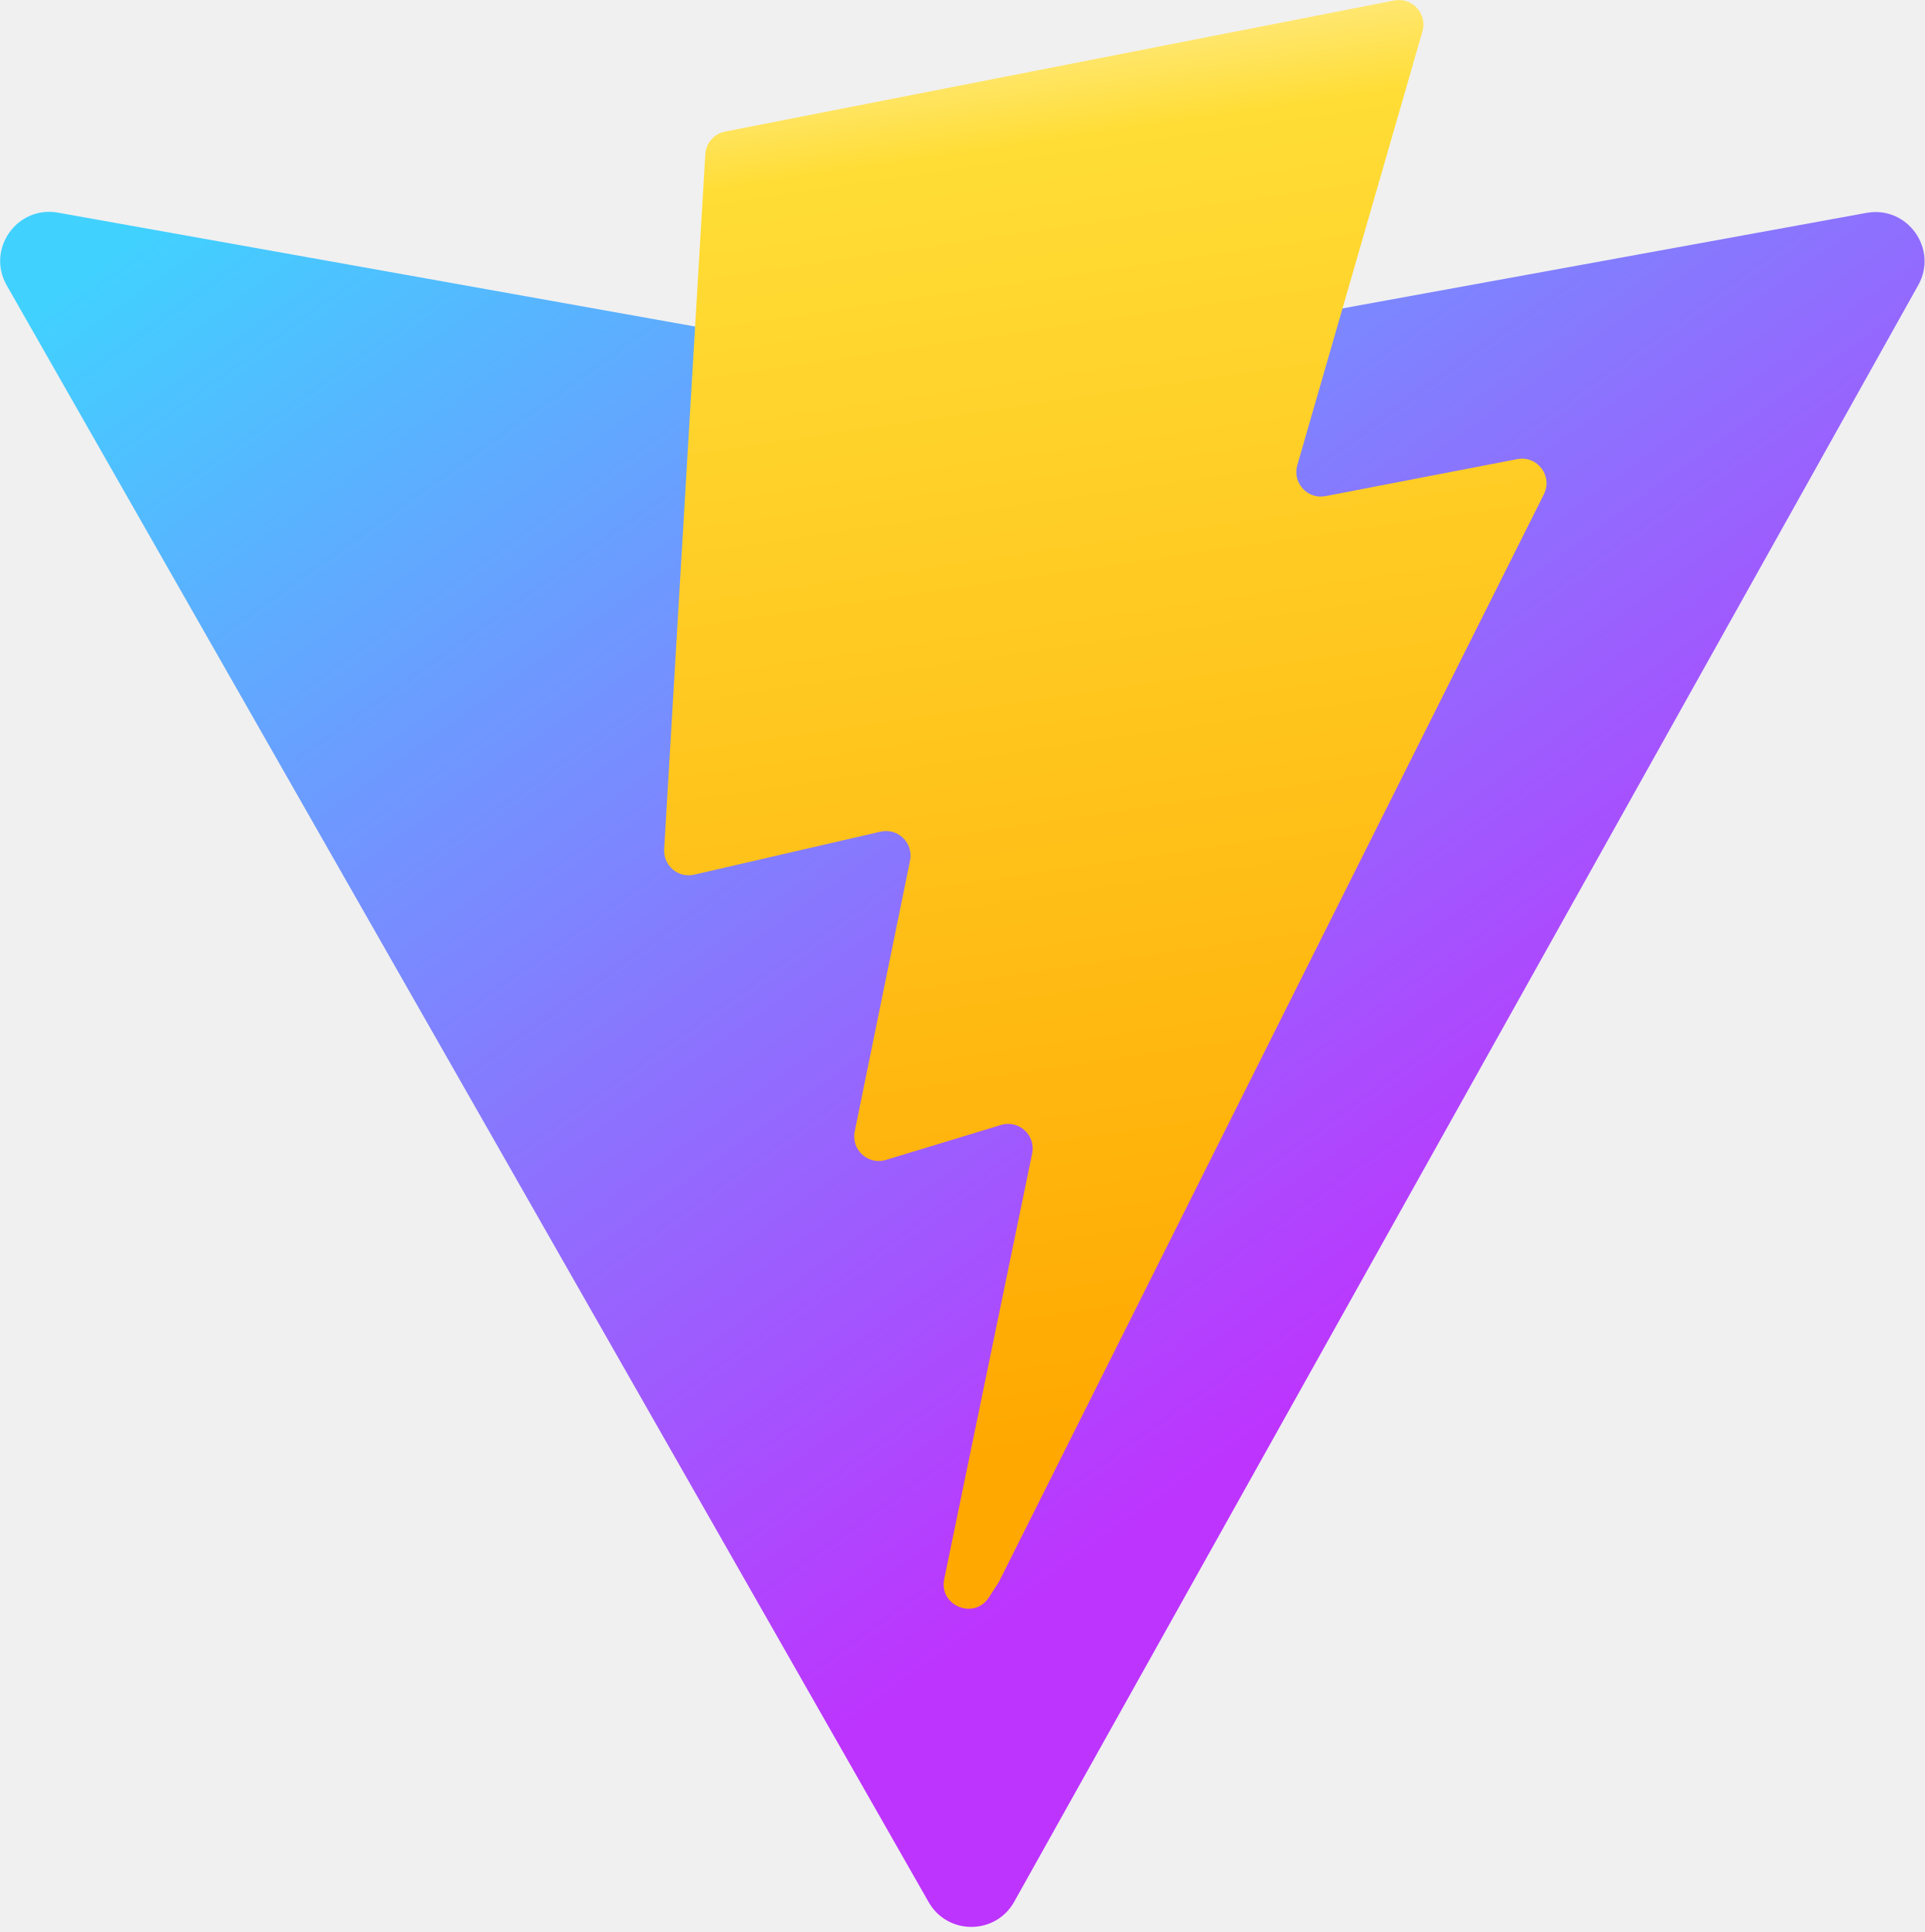
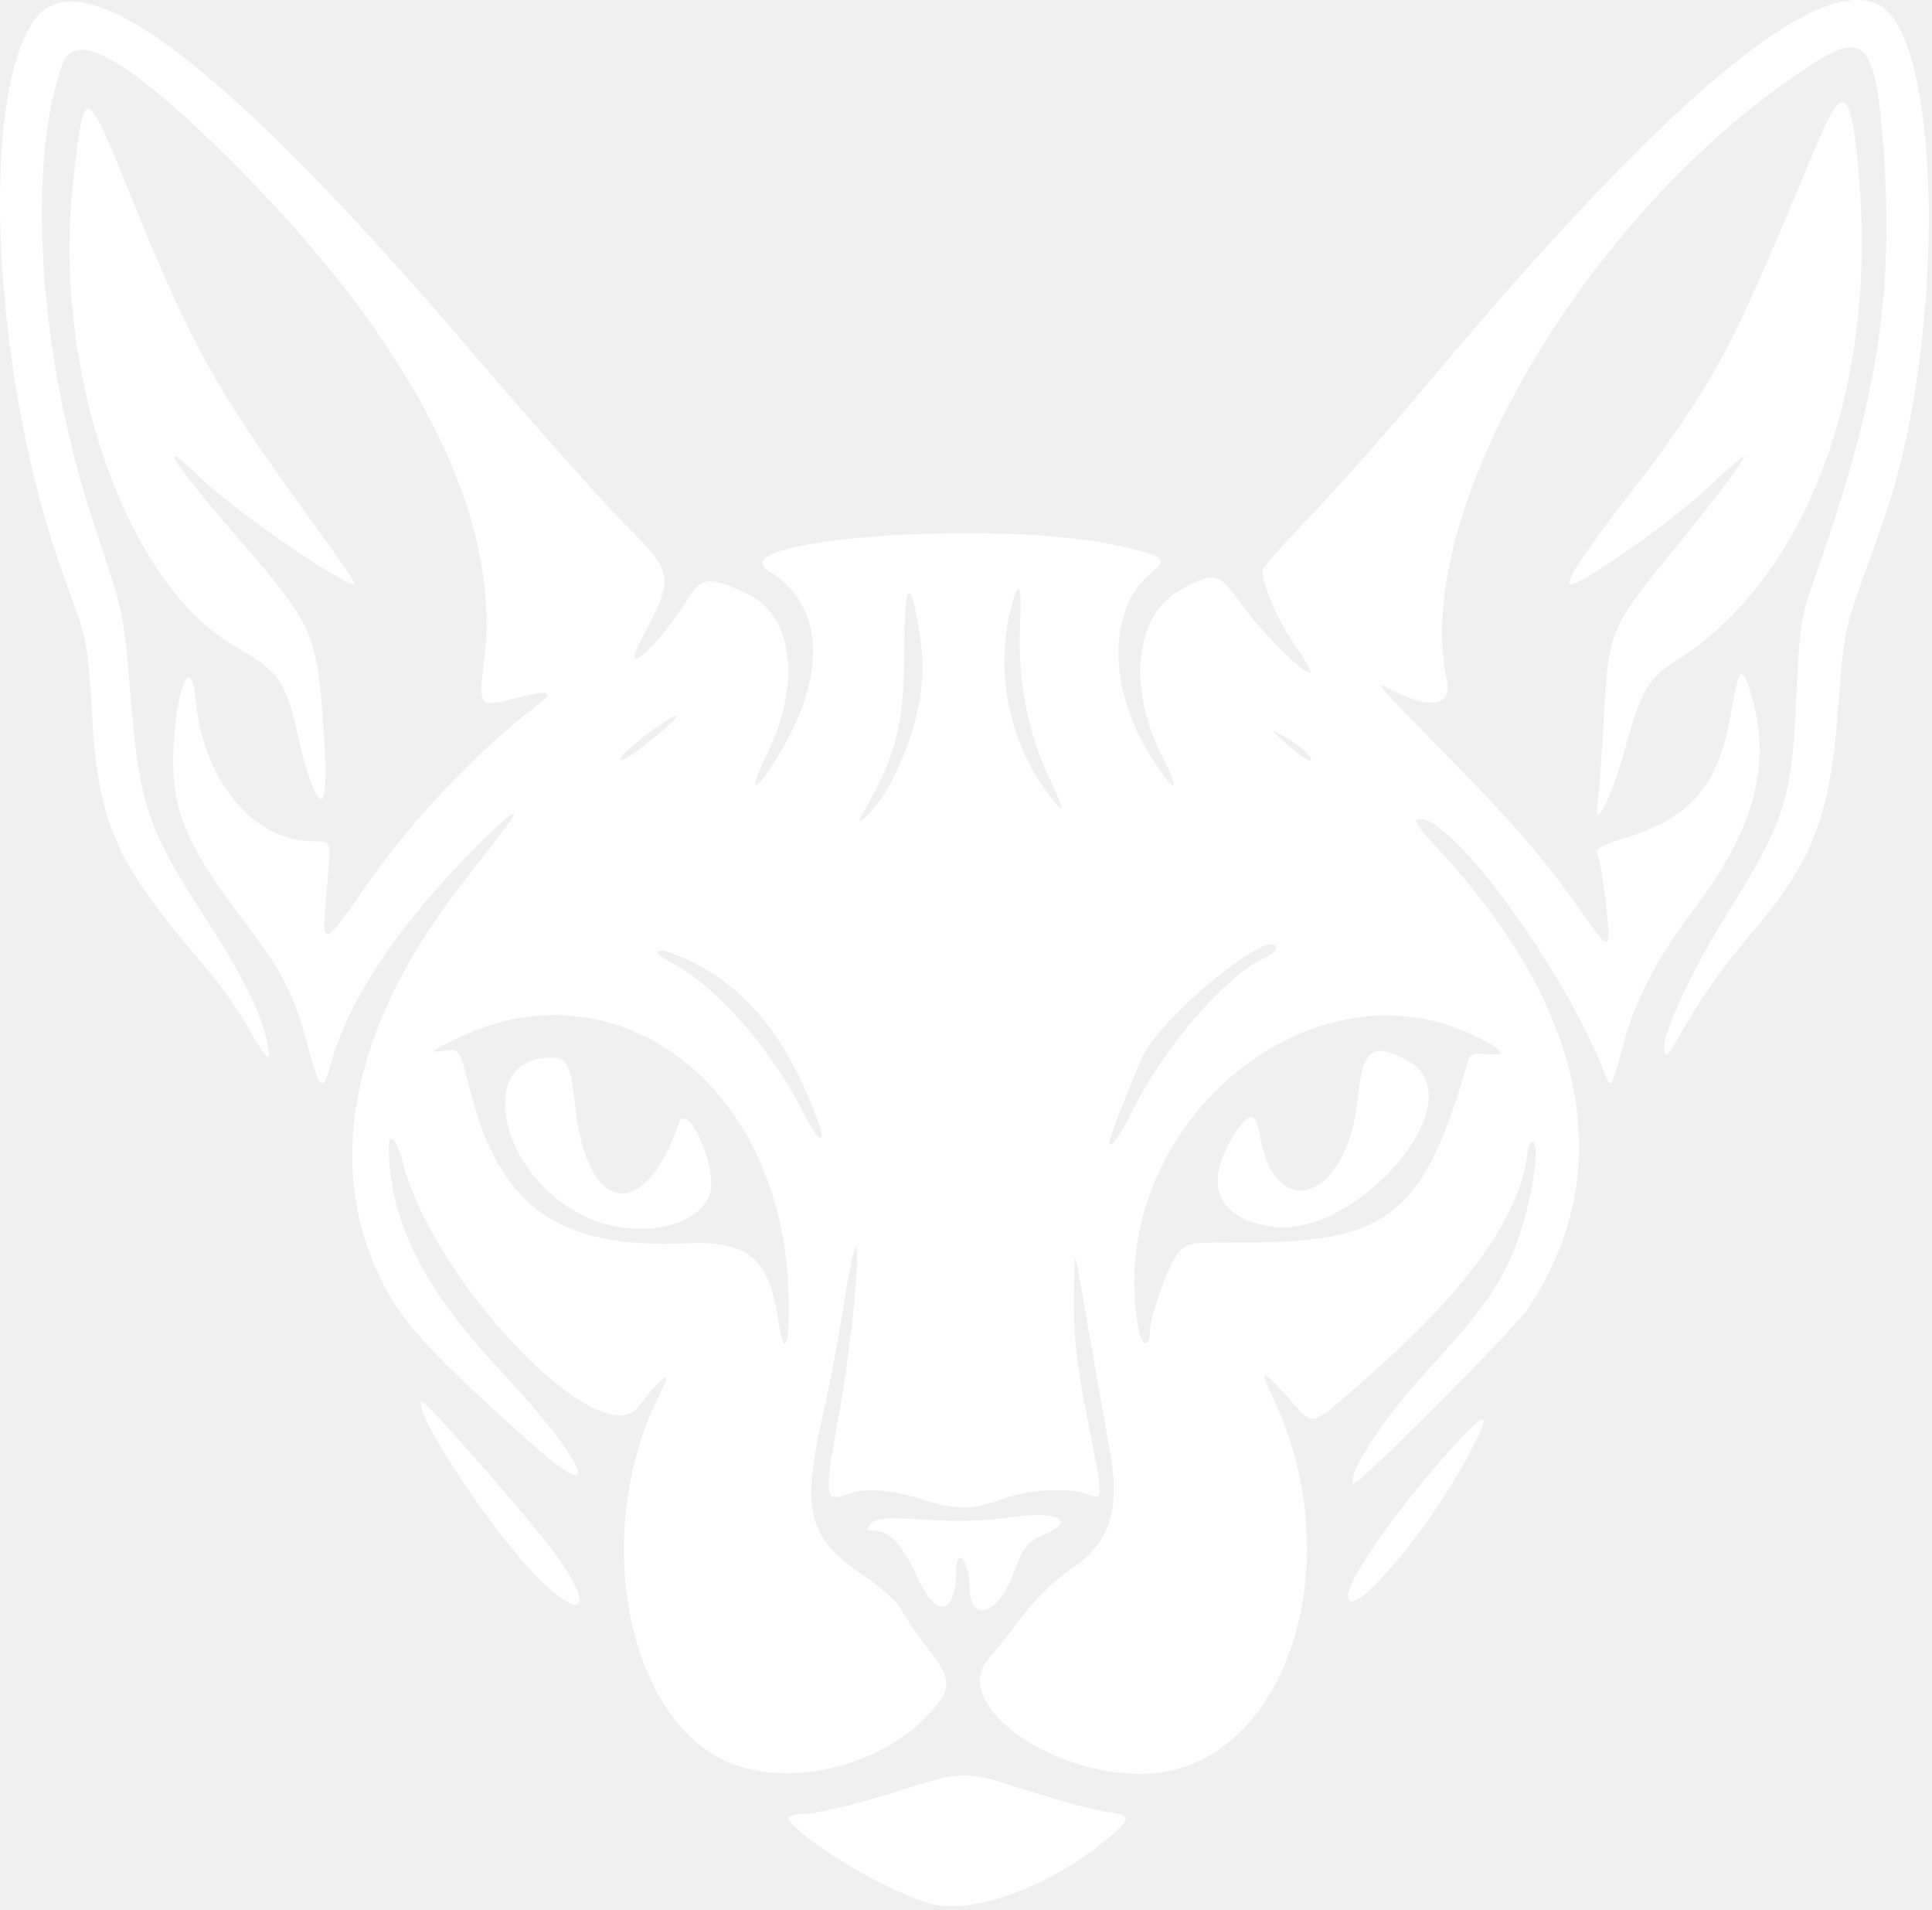
- <svg xmlns="http://www.w3.org/2000/svg" aria-hidden="true" role="img" class="iconify iconify--logos" width="31.88" height="32" preserveAspectRatio="xMidYMid meet" viewBox="0 0 256 257">
-   <defs>
-     <linearGradient id="IconifyId1813088fe1fbc01fb466" x1="-.828%" x2="57.636%" y1="7.652%" y2="78.411%">
-       <stop offset="0%" stop-color="#41D1FF" />
-       <stop offset="100%" stop-color="#BD34FE" />
-     </linearGradient>
-     <linearGradient id="IconifyId1813088fe1fbc01fb467" x1="43.376%" x2="50.316%" y1="2.242%" y2="89.03%">
-       <stop offset="0%" stop-color="#FFEA83" />
-       <stop offset="8.333%" stop-color="#FFDD35" />
-       <stop offset="100%" stop-color="#FFA800" />
-     </linearGradient>
-   </defs>
-   <path fill="url(#IconifyId1813088fe1fbc01fb466)" d="M255.153 37.938L134.897 252.976c-2.483 4.44-8.862 4.466-11.382.048L.875 37.958c-2.746-4.814 1.371-10.646 6.827-9.67l120.385 21.517a6.537 6.537 0 0 0 2.322-.004l117.867-21.483c5.438-.991 9.574 4.796 6.877 9.62Z" />
-   <path fill="url(#IconifyId1813088fe1fbc01fb467)" d="M185.432.063L96.44 17.501a3.268 3.268 0 0 0-2.634 3.014l-5.474 92.456a3.268 3.268 0 0 0 3.997 3.378l24.777-5.718c2.318-.535 4.413 1.507 3.936 3.838l-7.361 36.047c-.495 2.426 1.782 4.5 4.151 3.78l15.304-4.649c2.372-.72 4.652 1.36 4.15 3.788l-11.698 56.621c-.732 3.542 3.979 5.473 5.943 2.437l1.313-2.028l72.516-144.72c1.215-2.423-.88-5.186-3.54-4.672l-25.505 4.922c-2.396.462-4.435-1.77-3.759-4.114l16.646-57.705c.677-2.35-1.37-4.583-3.769-4.113Z" />
+ <svg xmlns="http://www.w3.org/2000/svg" width="429" height="424" viewBox="0 0 429 424" fill="none">
+   <path d="M207.191 422.745C198.859 420.774 181.109 410.649 175.905 404.899C174.345 403.174 174.543 403.061 180.043 402.538C183.221 402.236 191.58 400.147 198.619 397.897C214.232 392.905 213.737 392.909 228.686 397.669C235.36 399.794 242.958 401.846 245.57 402.23C251.618 403.118 251.541 403.661 244.57 409.272C232.45 419.029 216.217 424.88 207.191 422.745ZM163.525 391.911C139.261 383.53 130.585 340.201 146.865 308.718C149.439 303.741 146.917 305.508 141.825 312.248C133.39 323.415 96.079 284.56 89.27 257.517C88.107 252.9 86.313 251.094 86.328 254.555C86.397 270.614 93.803 285.701 110.258 303.305C130.374 324.826 135.156 335.851 117.523 320.055C95.679 300.487 89.677 293.989 85.011 284.861C71.938 259.285 77.871 228.297 101.773 197.305C106.439 191.255 111.201 185.067 112.356 183.555C117.089 177.358 111.891 181.476 102.3 191.521C86.831 207.723 76.929 223.137 73.371 236.555C71.766 242.603 70.914 241.906 68.436 232.523C65.41 221.072 62.709 215.681 54.801 205.317C40.944 187.156 37.836 179.523 38.565 165.451C39.243 152.373 42.448 145.239 43.347 154.805C45.086 173.314 56.112 186.706 69.674 186.783C73.528 186.805 73.528 186.805 72.812 194.555C71.736 206.189 71.736 207.076 72.819 207.416C73.369 207.589 76.599 203.584 79.995 198.518C90.231 183.25 105.69 166.825 119.907 156.111C123.519 153.389 121.554 153.1 113.683 155.196C106.422 157.13 106.199 156.803 107.536 146.212C111.489 114.897 91.96 76.319 51.876 36.256C29.121 13.514 16.771 6.288 13.93 14.055C5.691 36.576 8.678 80.077 20.981 116.738C27.409 135.892 27.523 136.42 28.901 153.464C30.961 178.932 32.619 183.834 46.286 204.877C53.431 215.878 57.826 224.654 59.158 230.583C60.485 236.487 59.421 235.829 55.035 228.032C52.954 224.332 48.744 218.38 45.68 214.805C25.379 191.115 21.82 183.085 20.355 157.662C19.488 142.617 19.366 142.023 14.342 128.417C-1.433 85.694 -4.92 22.414 7.519 4.58C17.95 -10.375 50.199 14.149 105.785 79.305C118.923 94.705 133.924 111.55 139.12 116.739C149.682 127.285 149.788 128.15 142.251 142.274C137.455 151.26 146.038 143.632 152.746 132.946C155.852 127.998 157.678 127.864 166.143 131.962C176.192 136.826 177.931 151.985 170.235 167.625C166.244 175.735 167.144 176.68 171.851 169.323C183.819 150.613 183.411 134.587 170.767 126.773C159.108 119.567 222.087 115.115 248.819 121.255C258.829 123.554 259.361 124.057 255.352 127.431C245.873 135.407 246.028 153.087 255.71 168.192C261.128 176.642 262.44 176.461 258.05 167.869C250.335 152.768 252.025 136.59 261.888 131.128C269.785 126.756 270.506 126.912 275.636 134.1C280.133 140.402 290.138 150.319 291.064 149.393C291.321 149.136 289.656 146.251 287.363 142.983C283.808 137.914 280.319 129.782 280.319 126.563C280.319 126.054 285.158 120.613 291.071 114.472C296.985 108.33 308.792 94.98 317.309 84.805C369.458 22.504 403.009 -5.725 416.959 0.961C431.394 7.88 432.221 75.469 418.356 115.136C416.785 119.629 414.111 127.189 412.412 131.937C409.808 139.217 409.159 142.977 408.264 155.937C406.563 180.598 402.783 190.799 389.561 206.421C382.088 215.251 378.219 220.737 372.718 230.305C370.329 234.461 369.789 234.933 369.518 233.102C369.029 229.796 375.453 215.844 383.204 203.375C396.528 181.94 397.899 177.634 398.916 154.024C399.495 140.569 400.033 136.578 402.015 131.024C416.865 89.416 420.655 66.25 418.171 32.281C416.538 9.946 414.055 6.872 403.199 13.745C353.764 45.041 313.123 113.021 321.234 150.845C322.558 157.015 317.5 157.718 308.077 152.675C304.936 150.995 306.097 152.308 322.432 168.919C337.123 183.858 343.39 191.267 353.272 205.375C355.987 209.25 356.81 209.904 357.12 208.432C357.513 206.558 355.627 191.769 354.678 189.299C354.337 188.41 356.037 187.447 359.967 186.305C375.251 181.862 381.607 174.57 384.372 158.305C386.123 148.008 386.843 147.378 388.905 154.341C393.474 169.77 389.509 184.326 375.862 202.212C367.968 212.558 362.797 222.617 360.247 232.588C357.996 241.387 357.683 241.892 356.466 238.694C347.847 216.047 323.049 181.805 315.268 181.805C313.537 181.805 314.269 182.943 320.069 189.275C352.646 224.837 359.396 260.39 339.286 290.492C336.031 295.366 301.326 330.145 300.521 329.34C298.903 327.722 307.069 315.02 315.947 305.344C329.09 291.021 332.503 286.318 336.204 277.426C339.534 269.429 342.118 255.204 340.53 253.616C339.955 253.041 339.378 254.327 339.023 256.978C337.283 269.948 325.649 286.3 305.51 304.08C290.233 317.567 292.018 316.989 286.118 310.368C280.311 303.853 279.495 303.724 282.422 309.781C300.808 347.837 284.857 393.805 253.265 393.805C232.148 393.805 211.065 377.859 219.491 368.262C221.207 366.308 224.683 361.932 227.215 358.537C229.748 355.143 234.216 350.776 237.145 348.833C246.506 342.623 248.903 335.607 246.376 321.805C245.923 319.33 244.416 310.78 243.028 302.805C241.639 294.83 240.07 285.83 239.542 282.805C238.638 277.628 238.575 277.951 238.471 288.305C238.385 296.819 239.032 302.695 241.336 314.305C245.06 333.078 245.059 333.037 241.754 331.78C237.498 330.162 228.208 330.658 222.559 332.805C215.982 335.305 212.488 335.302 204.48 332.79C197.453 330.588 191.852 330.27 187.721 331.84C183.151 333.578 183.013 332.041 186.18 314.688C189.021 299.126 191.344 275.591 189.909 276.927C189.54 277.27 188.376 283.12 187.322 289.927C186.268 296.734 184.227 307.478 182.786 313.803C177.874 335.367 179.34 341.382 191.508 349.593C195.624 352.37 199.45 355.796 200.148 357.327C200.837 358.839 203.407 362.63 205.86 365.752C210.904 372.172 211.276 374.307 208.069 378.416C198.395 390.812 178.125 396.954 163.525 391.911ZM255.32 295.851C255.32 292.491 259.286 281.118 261.391 278.443C263.459 275.813 263.509 275.805 277.699 275.805C308.464 275.805 316.445 269.137 325.993 235.457C326.403 234.013 327.261 233.696 329.919 234.006C335.051 234.605 334.025 233.053 327.135 229.795C289.394 211.946 244.22 252.052 252.942 295.664C253.59 298.906 255.32 299.042 255.32 295.851ZM282.82 272.367C278.18 271.791 264.359 268.733 273.35 253.055C276.962 246.756 278.834 246.364 279.692 251.726C282.949 272.094 299.189 266.422 301.449 244.126C302.582 232.942 304.581 231.303 312.249 235.268C328.54 243.692 301.523 274.691 282.82 272.367ZM175.048 285.555C172.961 240.167 136.459 213.19 100.935 230.782C95.406 233.52 95.167 233.76 98.442 233.286C102.064 232.762 102.064 232.762 104.26 241.534C110.897 268.039 123.817 277.257 152.615 276.034C166.27 275.453 170.779 279.345 172.909 293.548C174.289 302.752 175.612 297.81 175.048 285.555ZM129.661 269.953C110.799 260.835 105.344 234.805 122.295 234.805C125.955 234.805 126.716 236.339 127.752 245.805C130.368 269.708 143.071 271.644 150.758 249.311C152.52 244.194 159.182 258.774 157.731 264.571C155.713 272.629 141.024 275.446 129.661 269.953ZM251.208 247.055C258.324 232.576 272.121 216.587 280.984 212.548C282.269 211.963 283.32 211.083 283.32 210.594C283.32 204.926 258.145 225.255 253.807 234.425C251.564 239.167 246.32 252.562 246.32 253.551C246.32 255.419 248.561 252.441 251.208 247.055ZM181.197 247.722C174.112 229.076 164.598 217.997 150.675 212.18C145.547 210.037 144.106 211.118 148.82 213.57C159.018 218.874 170.898 232.315 178.416 247.055C182.045 254.168 183.807 254.591 181.197 247.722ZM198.027 173.376C203.843 161.948 205.917 151.298 204.298 141.165C202.122 127.543 200.821 128.642 200.814 144.108C200.806 159.836 199.209 166.839 193.125 177.805C190.074 183.305 190.074 183.305 192.796 180.805C194.293 179.43 196.647 176.087 198.027 173.376ZM232.808 172.3C228.239 162.777 225.987 150.982 226.499 139.257C226.94 129.192 226.262 128.009 224.367 135.535C220.992 148.938 224.029 164.285 232.305 175.648C236.632 181.59 236.783 180.585 232.808 172.3ZM141.305 166.851C156.507 155.234 149.802 157.588 139.686 166.222C136.304 169.108 137.639 169.653 141.305 166.851ZM290.042 167.055C289.169 166.092 286.962 164.488 285.137 163.49C281.82 161.674 281.82 161.674 285.737 165.24C289.736 168.88 292.915 170.22 290.042 167.055ZM203.839 350.414C200.453 342.985 197.497 339.805 193.975 339.805C192.382 339.805 192.281 339.557 193.347 338.273C194.412 336.989 196.414 336.847 205.719 337.397C212.501 337.798 219.654 337.61 224.104 336.915C234.518 335.287 239.225 337.427 232.133 340.564C227.907 342.433 227.387 343.089 224.835 349.767C221.436 358.662 215.358 360.342 215.307 352.4C215.288 349.225 214.195 345.805 213.204 345.805C212.718 345.805 212.32 346.944 212.32 348.337C212.32 358.565 208.032 359.616 203.839 350.414ZM120.874 351.68C111.187 342.826 91.388 313.404 93.617 311.175C94.301 310.491 119.034 338.816 124.064 346.044C131.445 356.65 129.695 359.742 120.874 351.68ZM299.32 354.265C299.32 350.282 311.968 332.608 324.158 319.555C330.649 312.605 331.096 313.702 325.79 323.555C316.484 340.838 299.32 360.751 299.32 354.265ZM354.824 177.305C355.152 175.105 355.777 166.469 356.213 158.114C357.122 140.668 357.82 138.952 370.096 123.966C379.606 112.357 387.32 102.22 387.32 101.333C387.32 100.897 383.77 103.931 379.431 108.077C371.264 115.879 349.089 131.325 348.468 129.643C347.979 128.321 353.3 120.582 365.152 105.375C370.763 98.176 377.97 87.398 381.411 81.059C387.037 70.695 389.835 64.465 403.473 31.936C409.421 17.75 411.213 19.346 412.869 40.305C416.564 87.061 400.928 128.277 372.624 146.387C365.809 150.747 364.622 152.757 360.744 166.502C357.345 178.55 353.627 185.335 354.824 177.305ZM70.012 175.993C69.018 174.171 67.313 168.596 66.224 163.604C63.527 151.249 62.024 149.094 52.202 143.503C28.001 129.729 11.478 82.305 16.246 40.305C18.754 18.215 18.812 18.231 29.209 43.907C42.619 77.022 47.882 86.443 69.657 116.305C74.871 123.455 78.991 129.454 78.814 129.636C77.578 130.905 52.488 113.749 45.002 106.517C33.368 95.277 38.274 102.746 55.658 122.739C68.438 137.438 70.264 141.377 71.487 156.887C72.864 174.353 72.4 180.366 70.012 175.993Z" fill="white" />
</svg>
